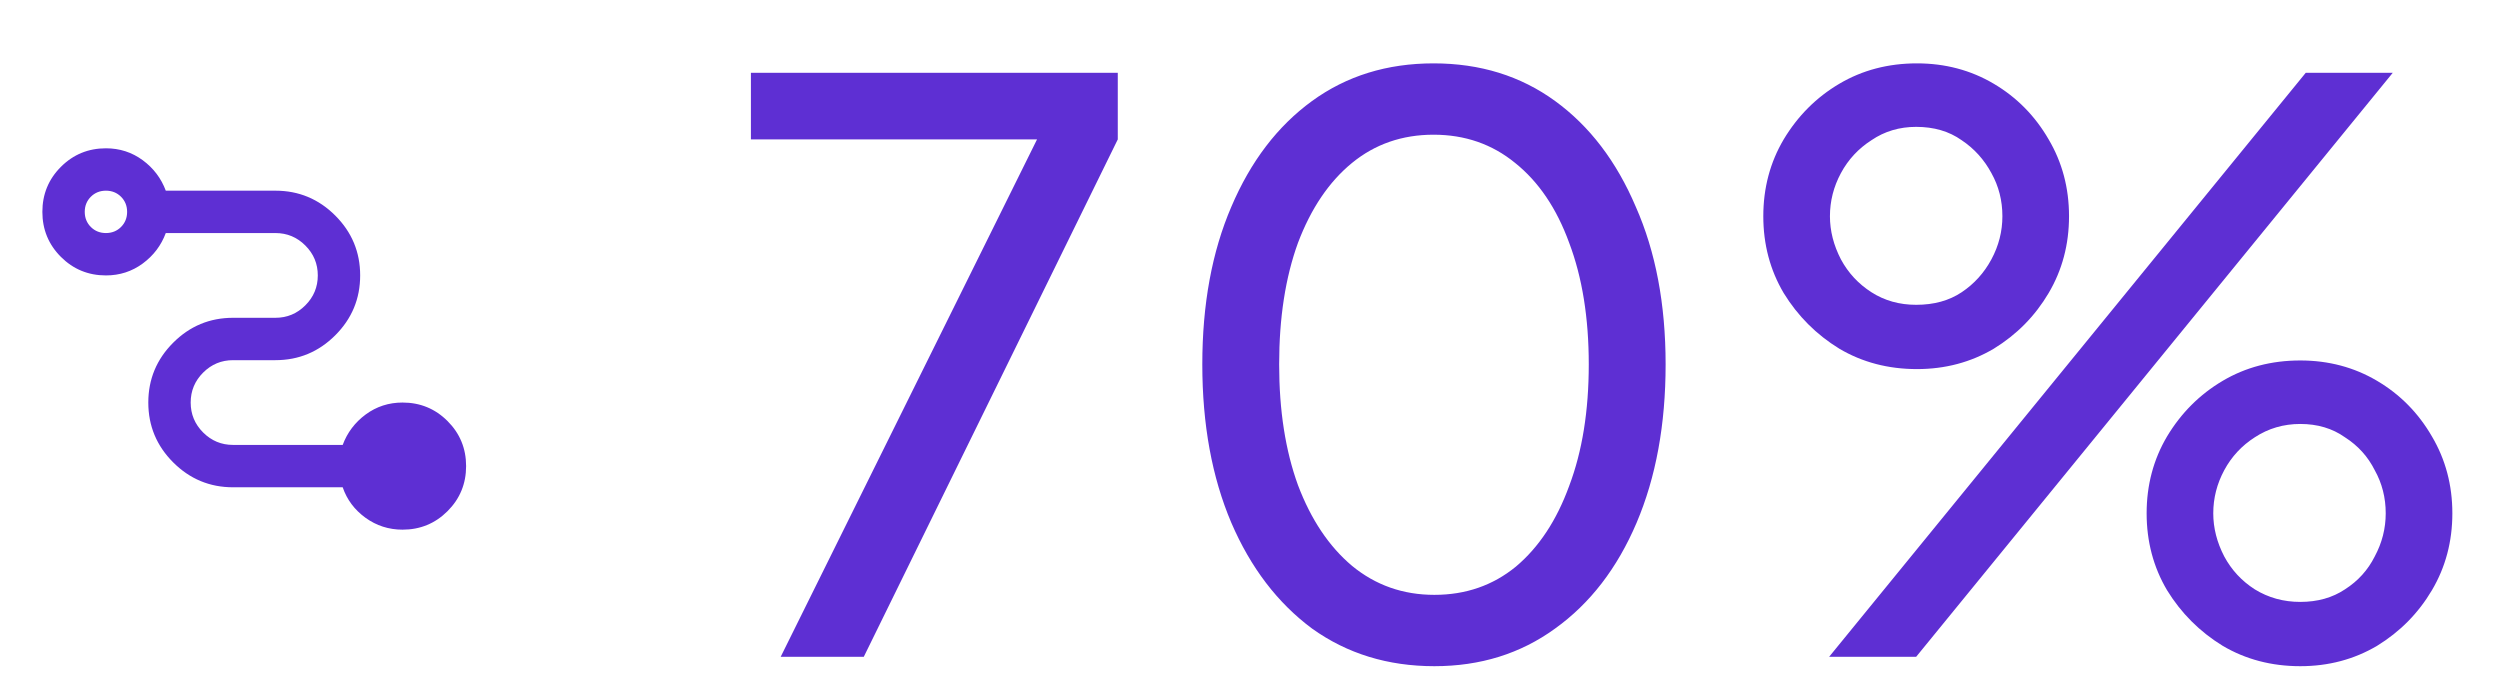
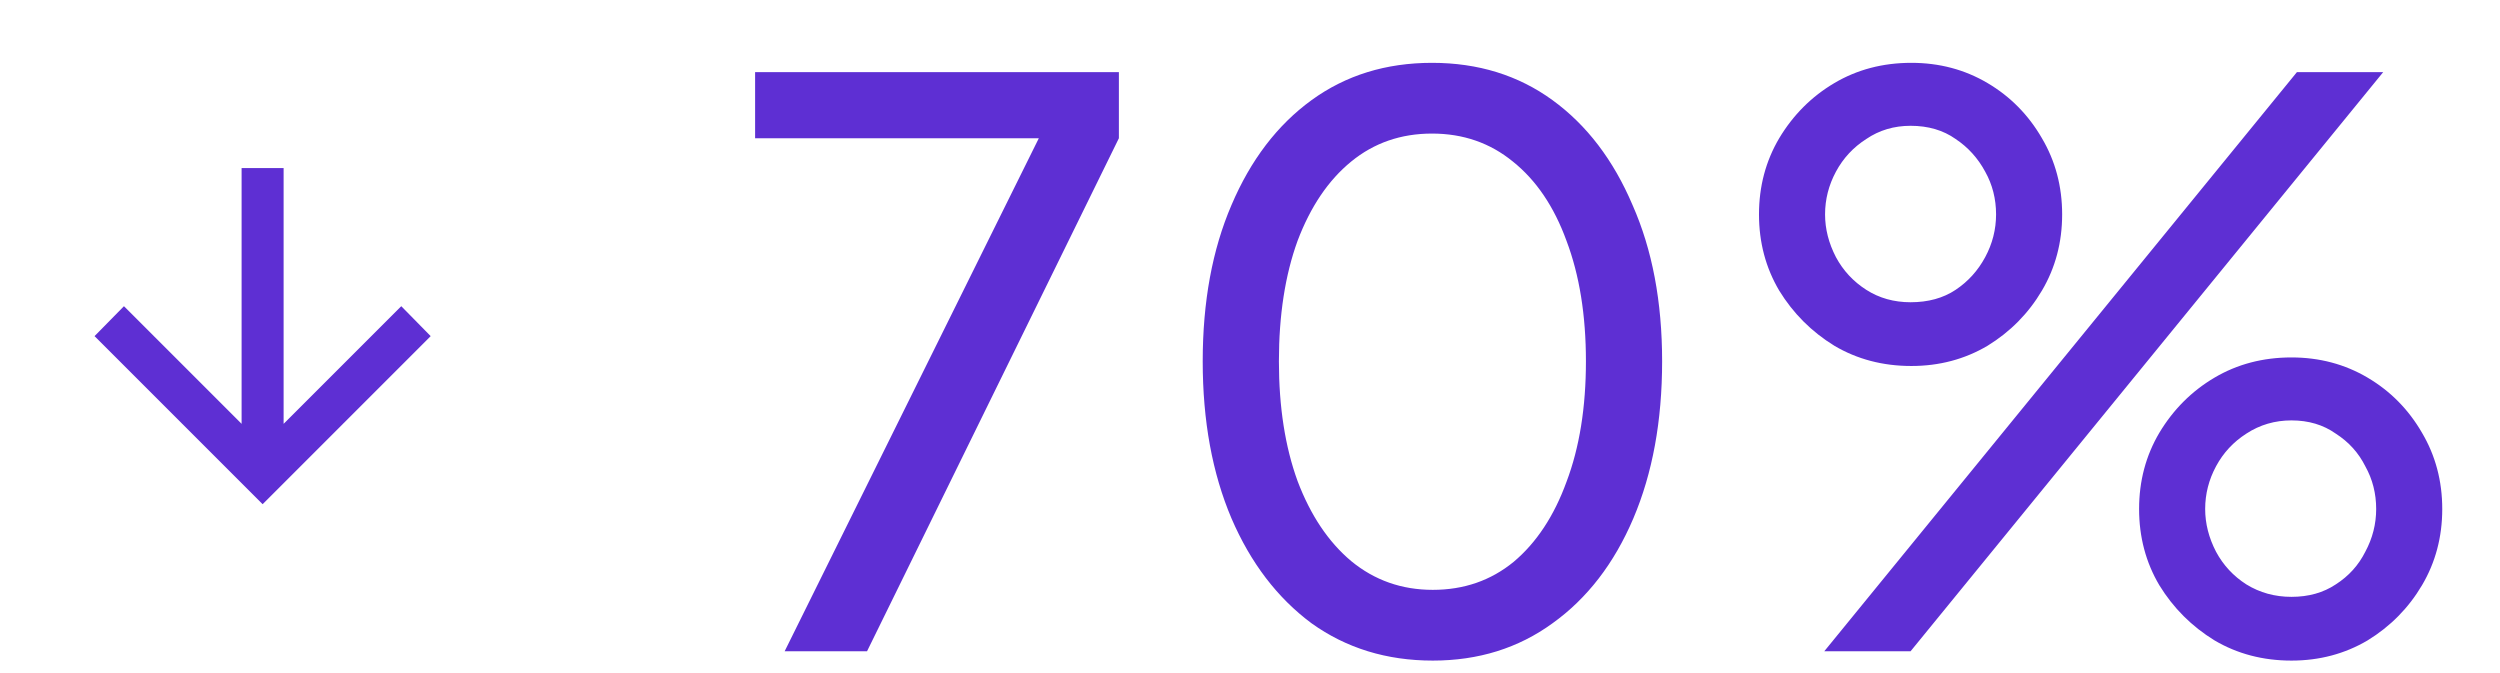
- <svg xmlns="http://www.w3.org/2000/svg" width="118" height="32" viewBox="0 0 118 32" fill="none">
-   <mask id="mask0_856_182" style="mask-type:alpha" maskUnits="userSpaceOnUse" x="0" y="4" width="24" height="24">
-     <rect y="4" width="24" height="24" fill="#D9D9D9" />
+ <svg xmlns="http://www.w3.org/2000/svg" width="119" height="32" viewBox="0 0 119 32" fill="none">
+   <mask id="mask0_948_212" style="mask-type:alpha" maskUnits="userSpaceOnUse" x="0" y="4" width="25" height="24">
+     <rect x="0.5" y="4" width="24" height="24" fill="#D9D9D9" />
  </mask>
-   <g mask="url(#mask0_856_182)">
-     <path d="M19 25C18.35 25 17.767 24.812 17.25 24.438C16.733 24.062 16.375 23.583 16.175 23H11C9.9 23 8.958 22.608 8.175 21.825C7.392 21.042 7 20.1 7 19C7 17.9 7.392 16.958 8.175 16.175C8.958 15.392 9.9 15 11 15H13C13.55 15 14.021 14.804 14.412 14.412C14.804 14.021 15 13.55 15 13C15 12.45 14.804 11.979 14.412 11.588C14.021 11.196 13.55 11 13 11H7.825C7.608 11.583 7.246 12.062 6.737 12.438C6.229 12.812 5.65 13 5 13C4.167 13 3.458 12.708 2.875 12.125C2.292 11.542 2 10.833 2 10C2 9.167 2.292 8.458 2.875 7.875C3.458 7.292 4.167 7 5 7C5.65 7 6.229 7.188 6.737 7.562C7.246 7.938 7.608 8.417 7.825 9H13C14.1 9 15.042 9.392 15.825 10.175C16.608 10.958 17 11.9 17 13C17 14.1 16.608 15.042 15.825 15.825C15.042 16.608 14.1 17 13 17H11C10.45 17 9.979 17.196 9.588 17.587C9.196 17.979 9 18.45 9 19C9 19.55 9.196 20.021 9.588 20.413C9.979 20.804 10.45 21 11 21H16.175C16.392 20.417 16.754 19.938 17.262 19.562C17.771 19.188 18.35 19 19 19C19.833 19 20.542 19.292 21.125 19.875C21.708 20.458 22 21.167 22 22C22 22.833 21.708 23.542 21.125 24.125C20.542 24.708 19.833 25 19 25ZM5 11C5.283 11 5.521 10.904 5.713 10.713C5.904 10.521 6 10.283 6 10C6 9.717 5.904 9.479 5.713 9.287C5.521 9.096 5.283 9 5 9C4.717 9 4.479 9.096 4.287 9.287C4.096 9.479 4 9.717 4 10C4 10.283 4.096 10.521 4.287 10.713C4.479 10.904 4.717 11 5 11Z" fill="#5E2FD3" />
+   <g mask="url(#mask0_948_212)">
+     <path d="M11.5 8V20.175L5.9 14.575L4.5 16L12.5 24L20.5 16L19.1 14.575L13.5 20.175V8H11.5Z" fill="#5E2FD3" />
  </g>
-   <path d="M36.849 31L48.948 6.58H35.443V3.435H52.759V6.58L40.771 31H36.849ZM67.701 31.444C65.506 31.444 63.582 30.852 61.929 29.668C60.301 28.459 59.031 26.794 58.118 24.673C57.206 22.527 56.749 20.036 56.749 17.199C56.749 14.362 57.206 11.883 58.118 9.762C59.031 7.616 60.301 5.951 61.929 4.767C63.557 3.583 65.469 2.991 67.665 2.991C69.86 2.991 71.772 3.583 73.4 4.767C75.028 5.951 76.298 7.616 77.21 9.762C78.148 11.883 78.617 14.362 78.617 17.199C78.617 20.036 78.16 22.527 77.248 24.673C76.335 26.819 75.052 28.484 73.4 29.668C71.772 30.852 69.872 31.444 67.701 31.444ZM67.701 28.077C69.181 28.077 70.464 27.633 71.549 26.745C72.635 25.832 73.474 24.562 74.066 22.934C74.682 21.306 74.99 19.394 74.99 17.199C74.99 15.004 74.682 13.092 74.066 11.464C73.474 9.836 72.623 8.578 71.513 7.69C70.427 6.802 69.144 6.358 67.665 6.358C66.184 6.358 64.902 6.802 63.816 7.69C62.731 8.578 61.88 9.836 61.264 11.464C60.672 13.092 60.376 15.004 60.376 17.199C60.376 19.37 60.672 21.269 61.264 22.897C61.88 24.525 62.731 25.795 63.816 26.708C64.927 27.621 66.222 28.077 67.701 28.077ZM86.336 31L108.832 3.435H112.939L90.443 31H86.336ZM90.48 17.421C89.123 17.421 87.902 17.1 86.817 16.459C85.732 15.793 84.856 14.917 84.19 13.832C83.549 12.747 83.228 11.538 83.228 10.206C83.228 8.874 83.549 7.665 84.19 6.58C84.856 5.47 85.732 4.594 86.817 3.953C87.902 3.312 89.123 2.991 90.48 2.991C91.812 2.991 93.021 3.312 94.106 3.953C95.191 4.594 96.055 5.47 96.696 6.58C97.337 7.665 97.658 8.874 97.658 10.206C97.658 11.538 97.337 12.747 96.696 13.832C96.055 14.917 95.191 15.793 94.106 16.459C93.021 17.1 91.812 17.421 90.48 17.421ZM90.443 14.387C91.282 14.387 91.997 14.19 92.589 13.795C93.181 13.4 93.65 12.882 93.995 12.241C94.34 11.6 94.513 10.921 94.513 10.206C94.513 9.466 94.34 8.788 93.995 8.171C93.65 7.53 93.181 7.012 92.589 6.617C91.997 6.198 91.282 5.988 90.443 5.988C89.654 5.988 88.951 6.198 88.334 6.617C87.717 7.012 87.236 7.53 86.891 8.171C86.546 8.812 86.373 9.491 86.373 10.206C86.373 10.897 86.546 11.575 86.891 12.241C87.236 12.882 87.717 13.4 88.334 13.795C88.951 14.19 89.654 14.387 90.443 14.387ZM108.573 31.444C107.216 31.444 105.995 31.123 104.91 30.482C103.825 29.816 102.949 28.94 102.283 27.855C101.642 26.77 101.321 25.561 101.321 24.229C101.321 22.897 101.642 21.688 102.283 20.603C102.949 19.493 103.825 18.617 104.91 17.976C105.995 17.335 107.216 17.014 108.573 17.014C109.905 17.014 111.114 17.335 112.199 17.976C113.284 18.617 114.148 19.493 114.789 20.603C115.43 21.688 115.751 22.897 115.751 24.229C115.751 25.561 115.43 26.77 114.789 27.855C114.148 28.94 113.284 29.816 112.199 30.482C111.114 31.123 109.905 31.444 108.573 31.444ZM108.573 28.41C109.387 28.41 110.09 28.213 110.682 27.818C111.299 27.423 111.767 26.905 112.088 26.264C112.433 25.623 112.606 24.944 112.606 24.229C112.606 23.489 112.433 22.811 112.088 22.194C111.767 21.553 111.299 21.035 110.682 20.64C110.09 20.221 109.387 20.011 108.573 20.011C107.784 20.011 107.068 20.221 106.427 20.64C105.81 21.035 105.329 21.553 104.984 22.194C104.639 22.835 104.466 23.514 104.466 24.229C104.466 24.92 104.639 25.598 104.984 26.264C105.329 26.905 105.81 27.423 106.427 27.818C107.068 28.213 107.784 28.41 108.573 28.41Z" fill="#5E2FD3" />
+   <path d="M37.349 31L49.448 6.58H35.943V3.435H53.259V6.58L41.271 31H37.349ZM68.201 31.444C66.006 31.444 64.082 30.852 62.429 29.668C60.801 28.459 59.531 26.794 58.618 24.673C57.706 22.527 57.249 20.036 57.249 17.199C57.249 14.362 57.706 11.883 58.618 9.762C59.531 7.616 60.801 5.951 62.429 4.767C64.058 3.583 65.969 2.991 68.165 2.991C70.36 2.991 72.272 3.583 73.9 4.767C75.528 5.951 76.798 7.616 77.71 9.762C78.648 11.883 79.117 14.362 79.117 17.199C79.117 20.036 78.66 22.527 77.748 24.673C76.835 26.819 75.552 28.484 73.9 29.668C72.272 30.852 70.372 31.444 68.201 31.444ZM68.201 28.077C69.681 28.077 70.964 27.633 72.049 26.745C73.135 25.832 73.974 24.562 74.566 22.934C75.182 21.306 75.49 19.394 75.49 17.199C75.49 15.004 75.182 13.092 74.566 11.464C73.974 9.836 73.123 8.578 72.013 7.69C70.927 6.802 69.644 6.358 68.165 6.358C66.684 6.358 65.402 6.802 64.317 7.69C63.231 8.578 62.38 9.836 61.764 11.464C61.172 13.092 60.876 15.004 60.876 17.199C60.876 19.37 61.172 21.269 61.764 22.897C62.38 24.525 63.231 25.795 64.317 26.708C65.427 27.621 66.722 28.077 68.201 28.077ZM86.836 31L109.332 3.435H113.439L90.943 31H86.836ZM90.98 17.421C89.623 17.421 88.402 17.1 87.317 16.459C86.232 15.793 85.356 14.917 84.69 13.832C84.049 12.747 83.728 11.538 83.728 10.206C83.728 8.874 84.049 7.665 84.69 6.58C85.356 5.47 86.232 4.594 87.317 3.953C88.402 3.312 89.623 2.991 90.98 2.991C92.312 2.991 93.521 3.312 94.606 3.953C95.691 4.594 96.555 5.47 97.196 6.58C97.837 7.665 98.158 8.874 98.158 10.206C98.158 11.538 97.837 12.747 97.196 13.832C96.555 14.917 95.691 15.793 94.606 16.459C93.521 17.1 92.312 17.421 90.98 17.421ZM90.943 14.387C91.782 14.387 92.497 14.19 93.089 13.795C93.681 13.4 94.15 12.882 94.495 12.241C94.84 11.6 95.013 10.921 95.013 10.206C95.013 9.466 94.84 8.788 94.495 8.171C94.15 7.53 93.681 7.012 93.089 6.617C92.497 6.198 91.782 5.988 90.943 5.988C90.154 5.988 89.451 6.198 88.834 6.617C88.217 7.012 87.736 7.53 87.391 8.171C87.046 8.812 86.873 9.491 86.873 10.206C86.873 10.897 87.046 11.575 87.391 12.241C87.736 12.882 88.217 13.4 88.834 13.795C89.451 14.19 90.154 14.387 90.943 14.387ZM109.073 31.444C107.716 31.444 106.495 31.123 105.41 30.482C104.325 29.816 103.449 28.94 102.783 27.855C102.142 26.77 101.821 25.561 101.821 24.229C101.821 22.897 102.142 21.688 102.783 20.603C103.449 19.493 104.325 18.617 105.41 17.976C106.495 17.335 107.716 17.014 109.073 17.014C110.405 17.014 111.614 17.335 112.699 17.976C113.784 18.617 114.648 19.493 115.289 20.603C115.93 21.688 116.251 22.897 116.251 24.229C116.251 25.561 115.93 26.77 115.289 27.855C114.648 28.94 113.784 29.816 112.699 30.482C111.614 31.123 110.405 31.444 109.073 31.444ZM109.073 28.41C109.887 28.41 110.59 28.213 111.182 27.818C111.799 27.423 112.267 26.905 112.588 26.264C112.933 25.623 113.106 24.944 113.106 24.229C113.106 23.489 112.933 22.811 112.588 22.194C112.267 21.553 111.799 21.035 111.182 20.64C110.59 20.221 109.887 20.011 109.073 20.011C108.284 20.011 107.568 20.221 106.927 20.64C106.31 21.035 105.829 21.553 105.484 22.194C105.139 22.835 104.966 23.514 104.966 24.229C104.966 24.92 105.139 25.598 105.484 26.264C105.829 26.905 106.31 27.423 106.927 27.818C107.568 28.213 108.284 28.41 109.073 28.41Z" fill="#5E2FD3" />
</svg>
